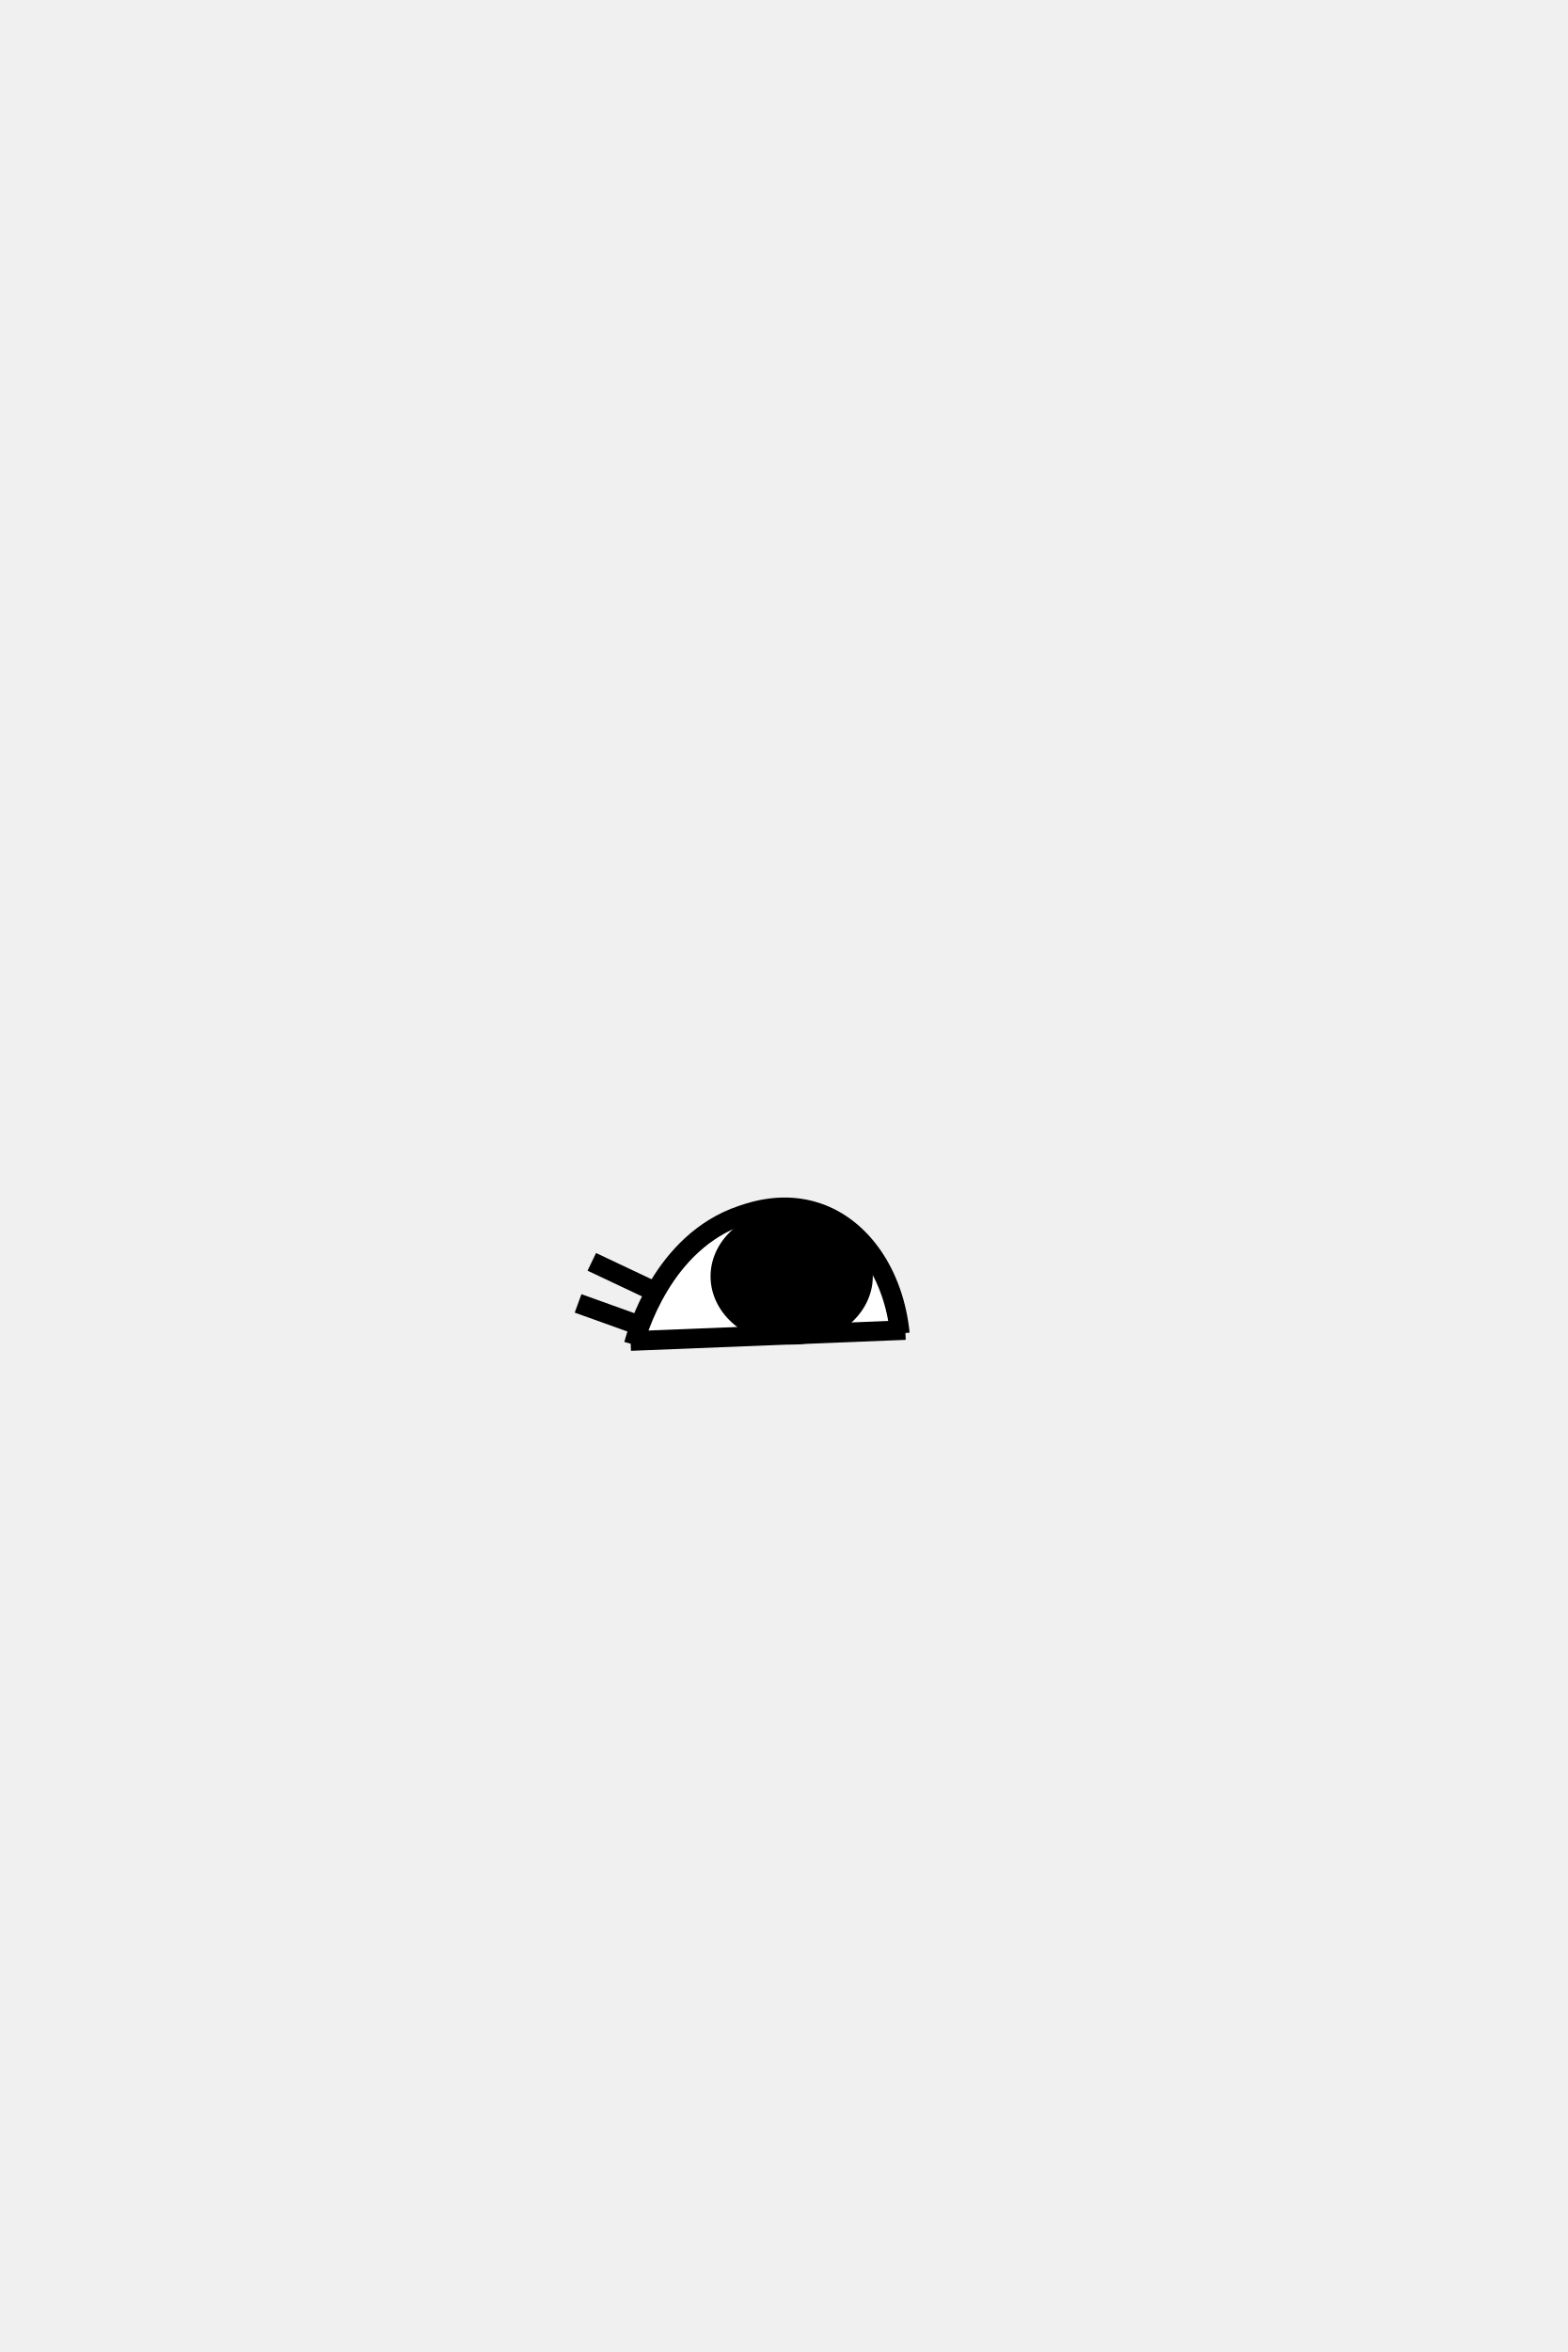
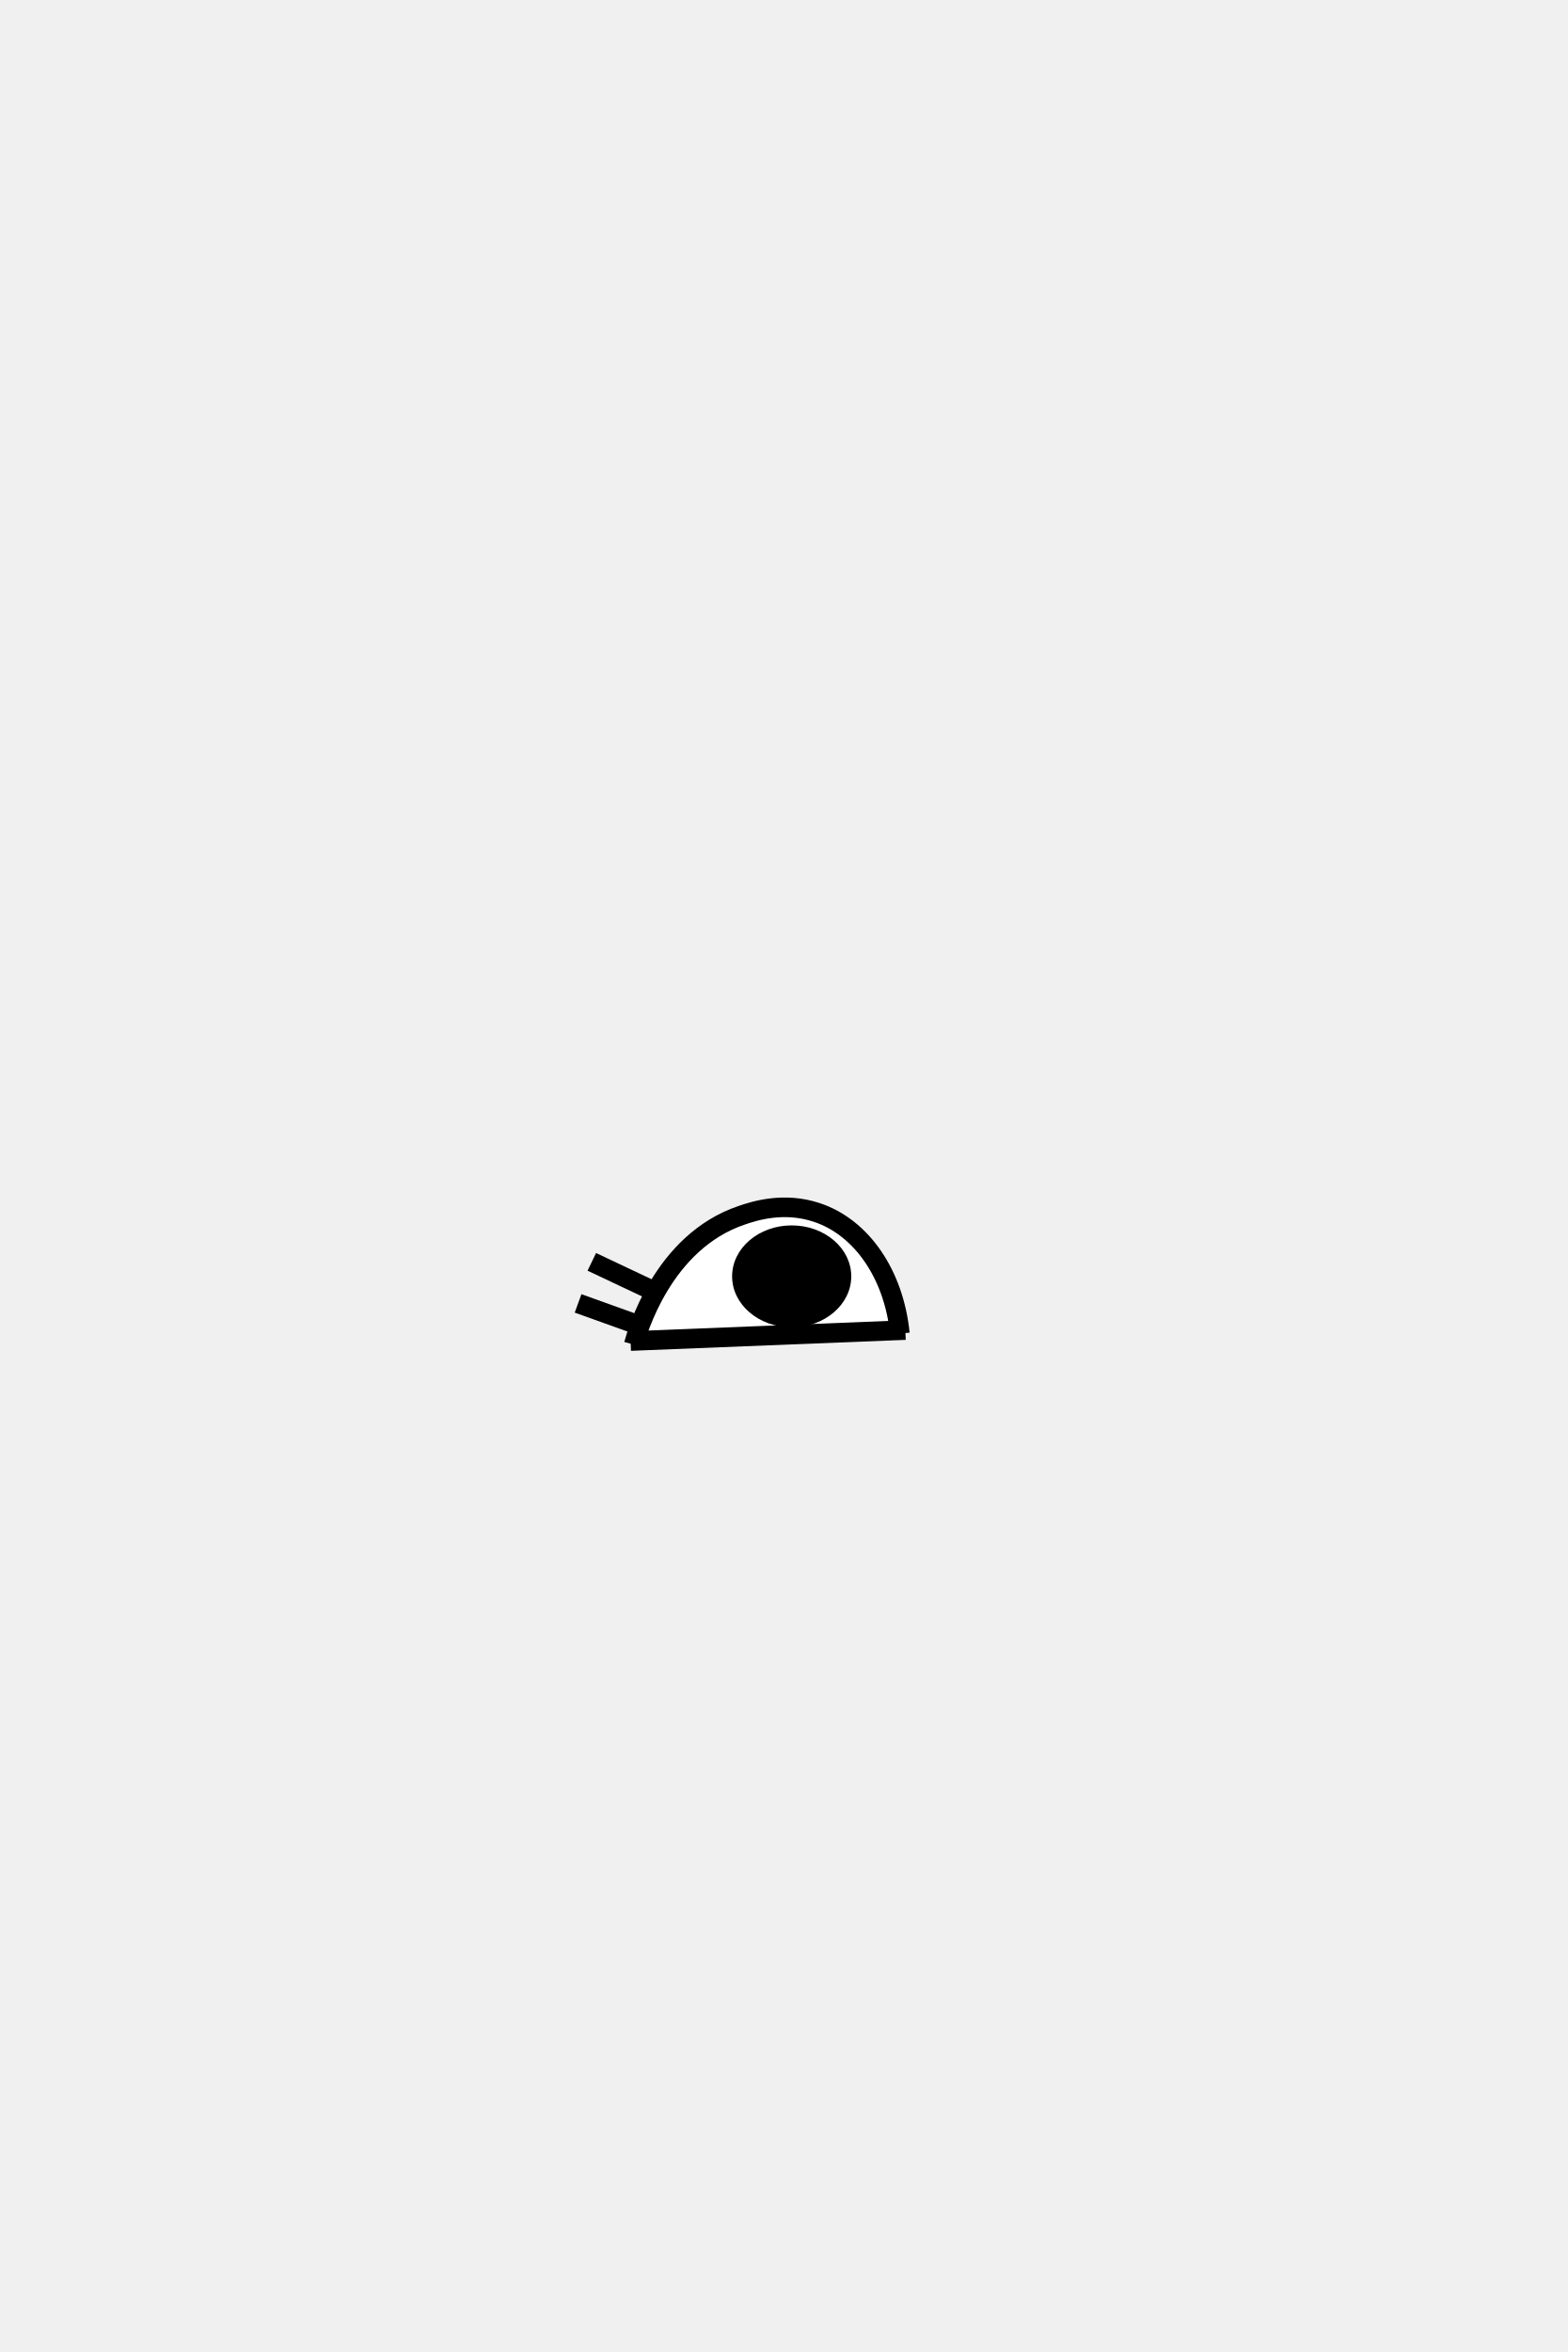
<svg xmlns="http://www.w3.org/2000/svg" version="1.1" id="Layer_1" x="0px" y="0px" viewBox="0 0 400 600" style="enable-background:new 0 0 400 600;" xml:space="preserve">
  <style type="text/css">
	.st0{fill:#FFFFFF;stroke:#000000;stroke-width:5;stroke-miterlimit:10;}
	.st1{fill:none;stroke:#000000;stroke-width:5;stroke-miterlimit:10;}
	.st2{stroke:#000000;stroke-width:5;stroke-miterlimit:10;}
+ 	.eyeColor{stroke:$[eyeColor];stroke-width:5;}
</style>
  <path class="st0" d="M229.6,340.2c-1.5-15-9.7-27.1-21.2-30.9c-8.4-2.8-15.9-0.4-19.1,0.7c-20.3,6.8-26.8,30.1-27.6,33" />
  <path class="st1" d="M151,321.9c5.4,2.6,10.9,5.1,16.3,7.7" />
  <path class="st1" d="M147.5,332.5c5.2,1.9,10.4,3.7,15.6,5.6" />
-   <ellipse class="st2" cx="202" cy="325.6" rx="18.2" ry="14.9" />
+   <ellipse class="eyeColor" cx="202" cy="325.6" rx="15.2" ry="13.0" />
  <path class="st0" d="M160.9,342.1c23.4-0.9,46.7-1.9,70.1-2.8" />
</svg>
